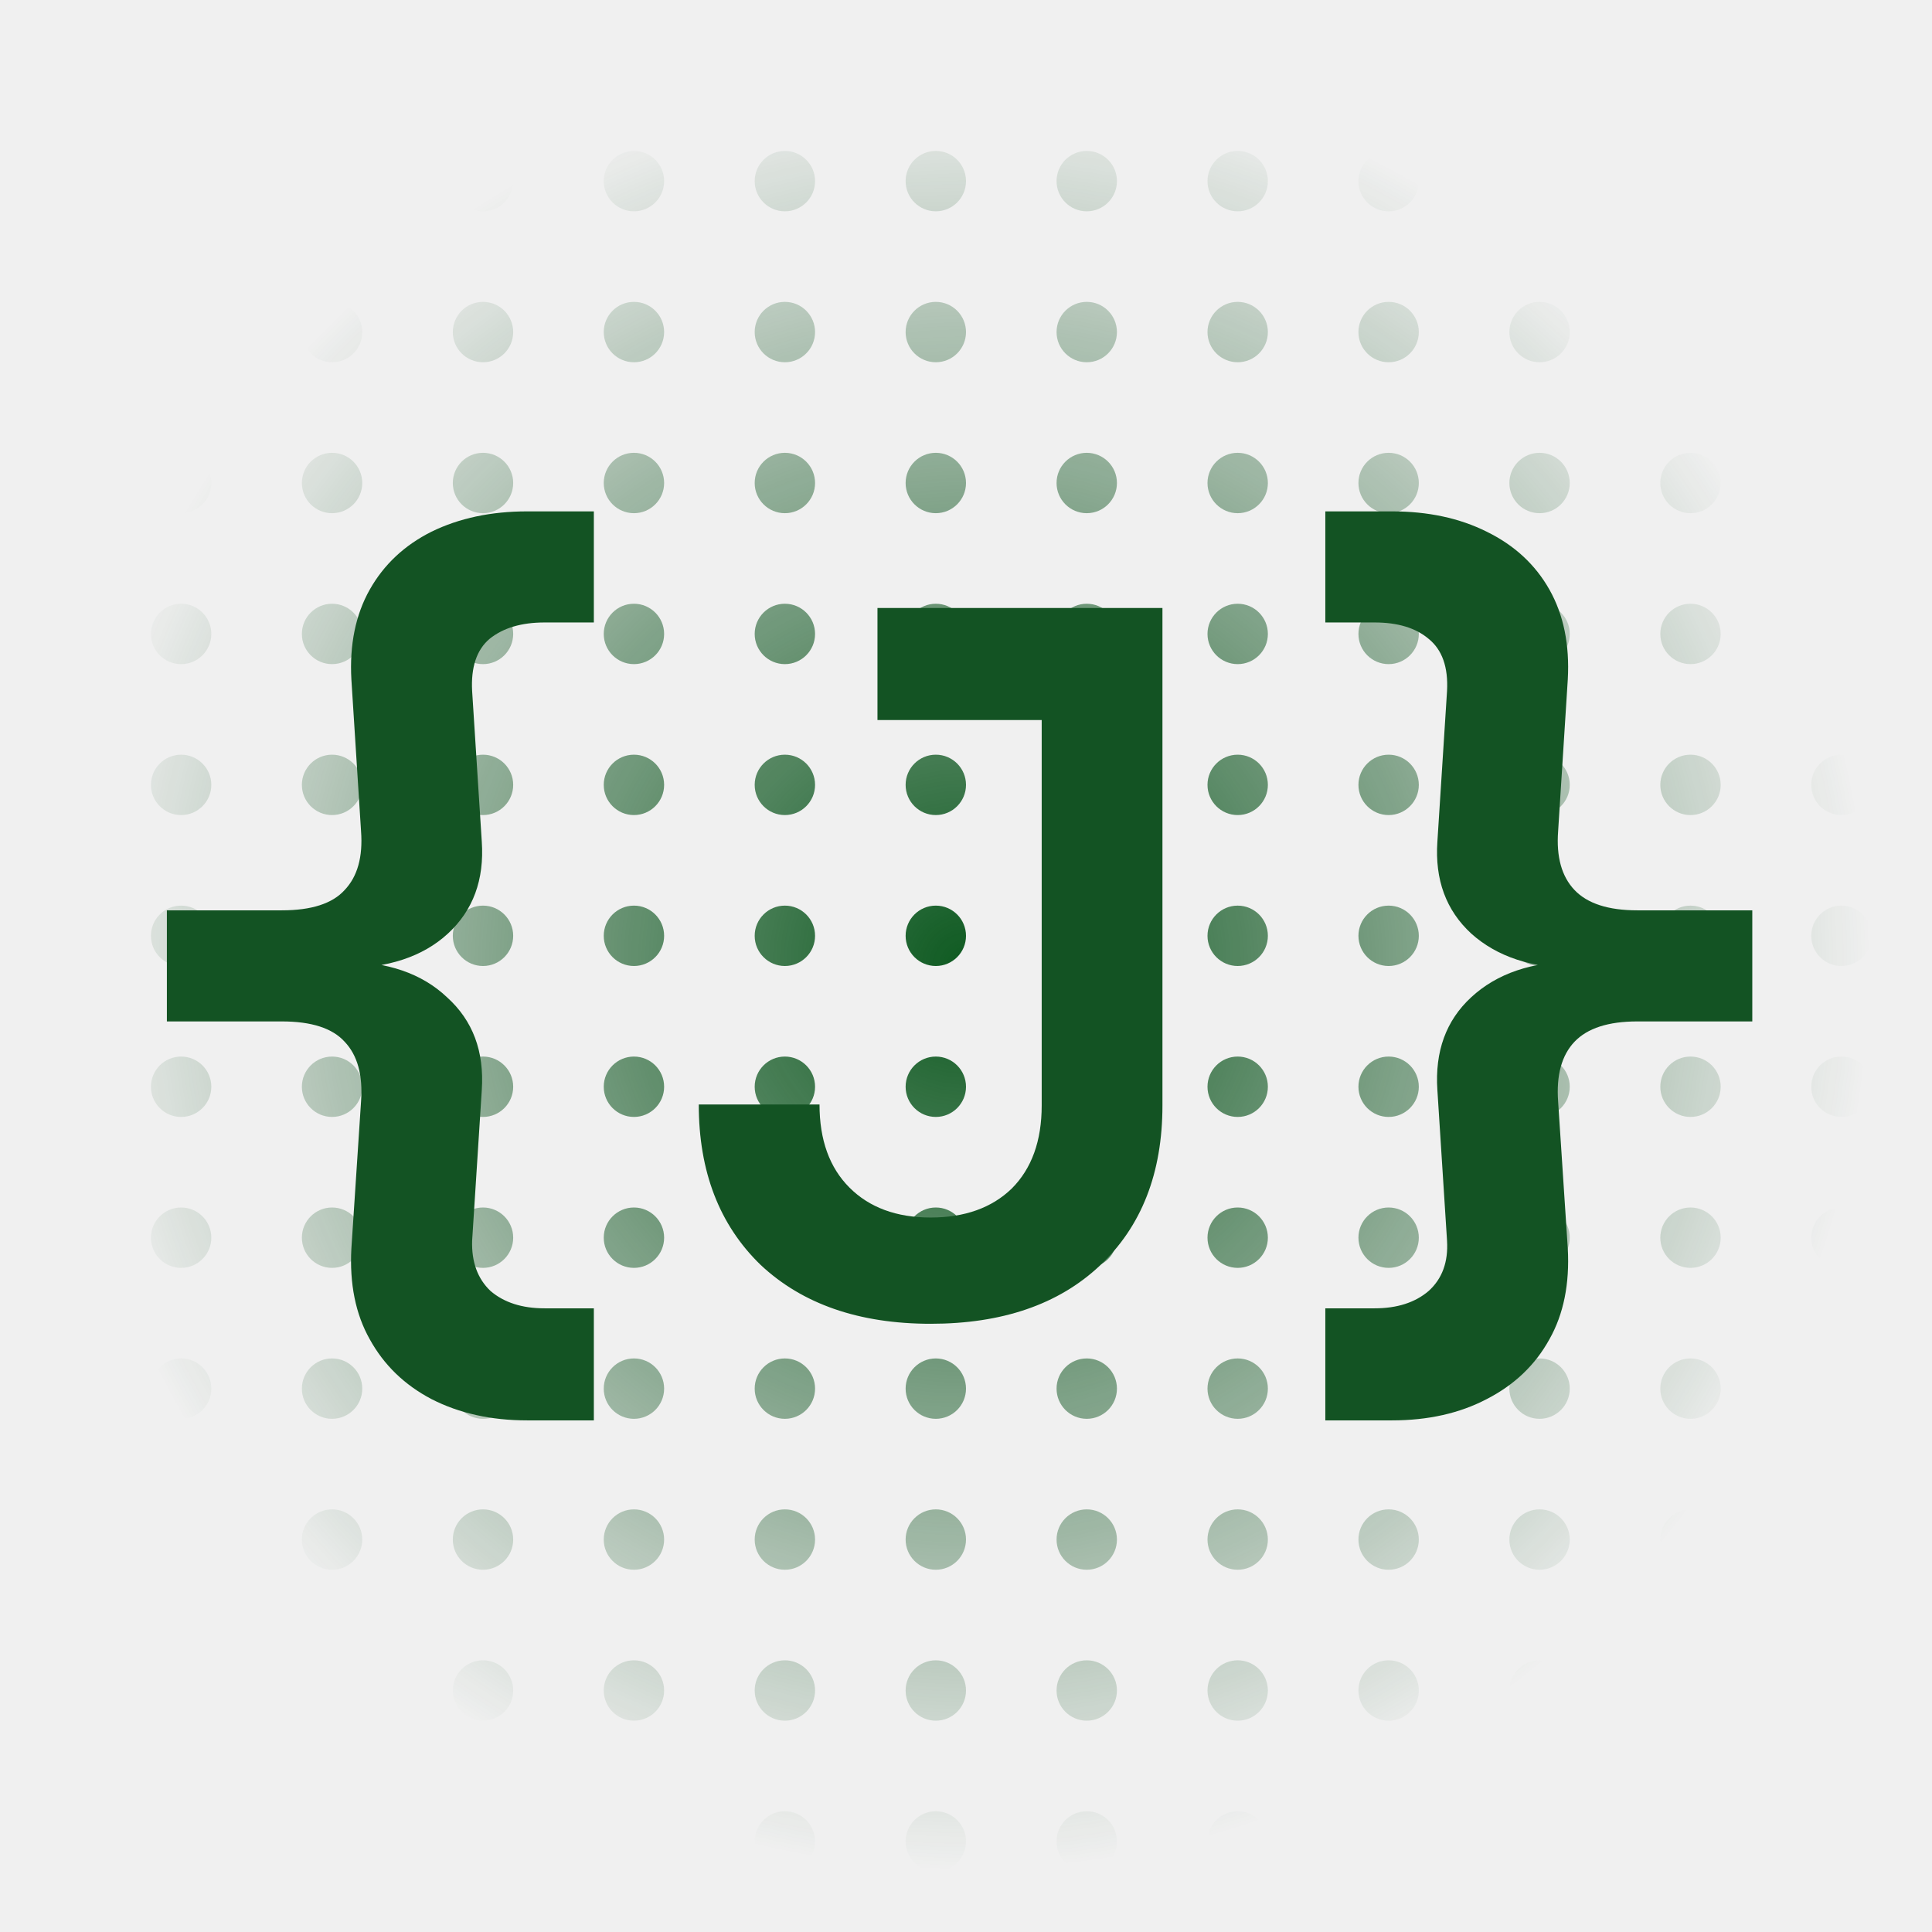
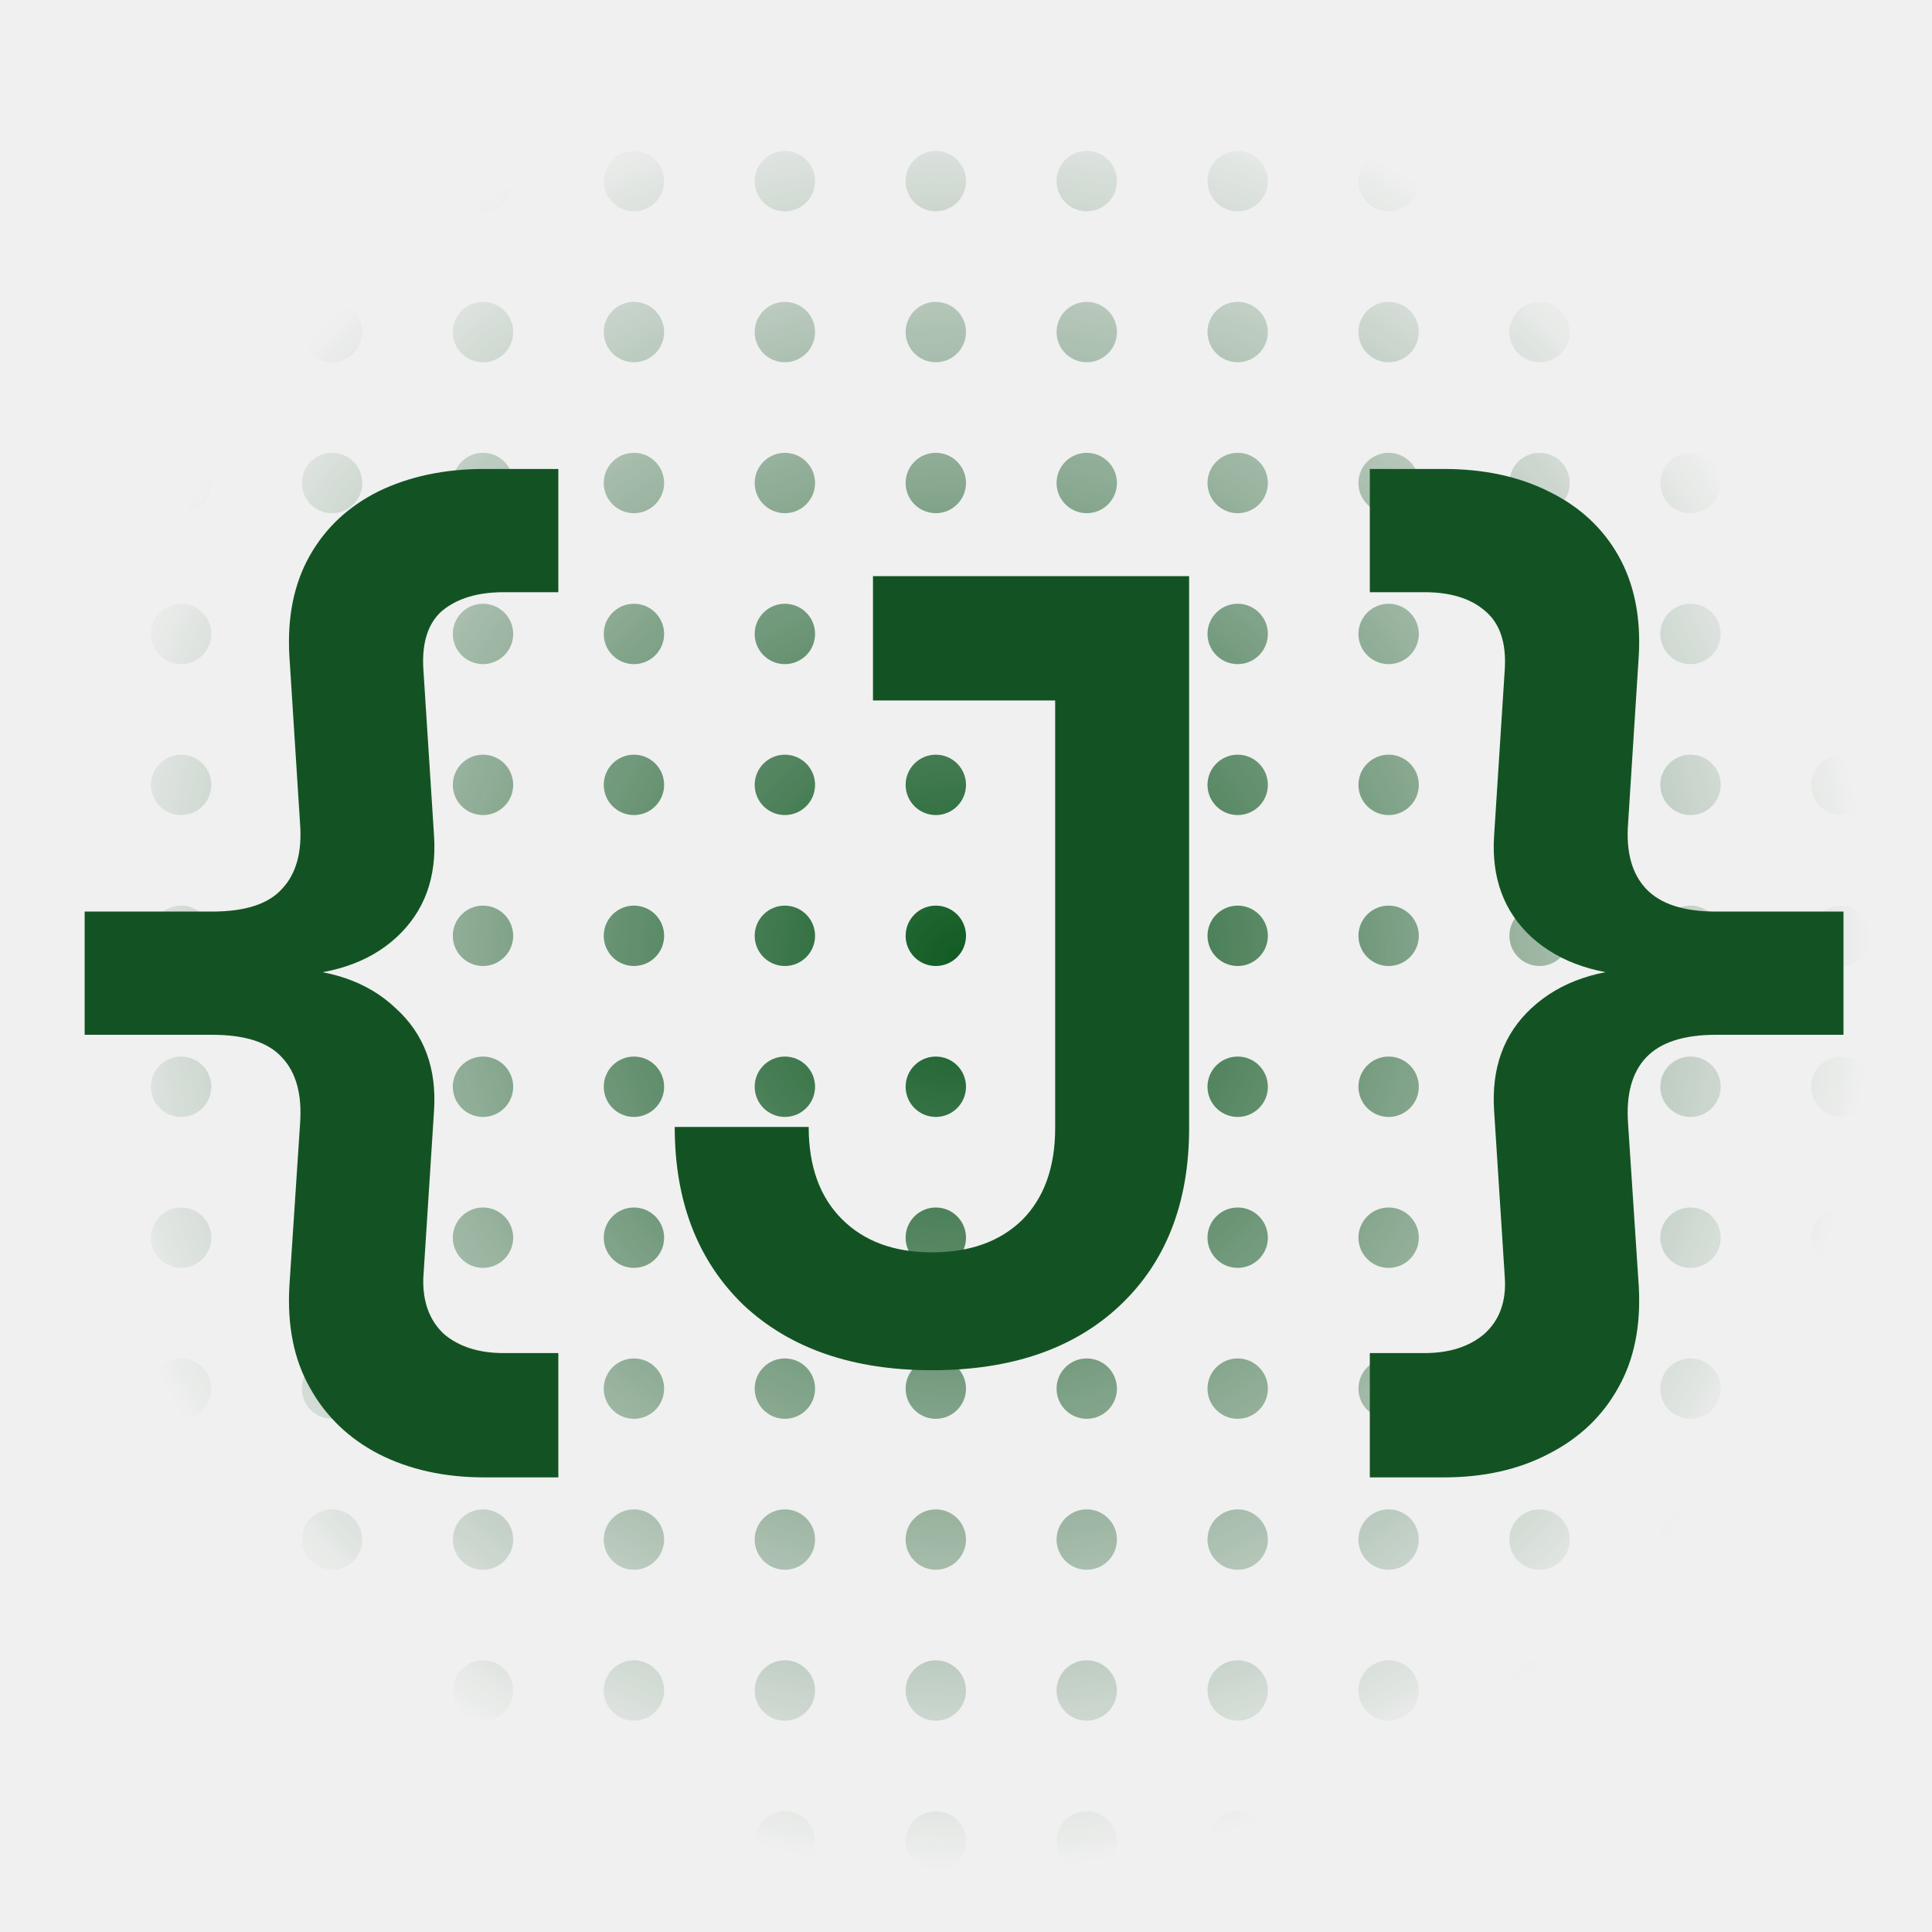
<svg xmlns="http://www.w3.org/2000/svg" width="256" height="256" viewBox="0 0 256 256" fill="none">
  <g clip-path="url(#clip0_1_2)">
    <mask id="mask0_1_2" style="mask-type:alpha" maskUnits="userSpaceOnUse" x="0" y="0" width="256" height="256">
      <g clip-path="url(#clip1_1_2)">
        <circle cx="4" cy="4" r="4" fill="#0E5A21" />
        <circle cx="24" cy="4" r="4" fill="#0E5A21" />
        <circle cx="44" cy="4" r="4" fill="#0E5A21" />
        <circle cx="64" cy="4" r="4" fill="#0E5A21" />
        <circle cx="84" cy="4" r="4" fill="#0E5A21" />
        <circle cx="104" cy="4" r="4" fill="#0E5A21" />
        <circle cx="124" cy="4" r="4" fill="#0E5A21" />
        <circle cx="144" cy="4" r="4" fill="#0E5A21" />
        <circle cx="164" cy="4" r="4" fill="#0E5A21" />
        <circle cx="184" cy="4" r="4" fill="#0E5A21" />
        <circle cx="204" cy="4" r="4" fill="#0E5A21" />
        <circle cx="224" cy="4" r="4" fill="#0E5A21" />
        <circle cx="244" cy="4" r="4" fill="#0E5A21" />
        <circle cx="4" cy="24" r="4" fill="#0E5A21" />
        <circle cx="24" cy="24" r="4" fill="#0E5A21" />
        <circle cx="44" cy="24" r="4" fill="#0E5A21" />
        <circle cx="64" cy="24" r="4" fill="#0E5A21" />
        <circle cx="84" cy="24" r="4" fill="#0E5A21" />
        <circle cx="104" cy="24" r="4" fill="#0E5A21" />
        <circle cx="124" cy="24" r="4" fill="#0E5A21" />
        <circle cx="144" cy="24" r="4" fill="#0E5A21" />
        <circle cx="164" cy="24" r="4" fill="#0E5A21" />
        <circle cx="184" cy="24" r="4" fill="#0E5A21" />
        <circle cx="204" cy="24" r="4" fill="#0E5A21" />
        <circle cx="224" cy="24" r="4" fill="#0E5A21" />
        <circle cx="244" cy="24" r="4" fill="#0E5A21" />
        <circle cx="4" cy="44" r="4" fill="#0E5A21" />
        <circle cx="24" cy="44" r="4" fill="#0E5A21" />
        <circle cx="44" cy="44" r="4" fill="#0E5A21" />
        <circle cx="64" cy="44" r="4" fill="#0E5A21" />
        <circle cx="84" cy="44" r="4" fill="#0E5A21" />
        <circle cx="104" cy="44" r="4" fill="#0E5A21" />
        <circle cx="124" cy="44" r="4" fill="#0E5A21" />
        <circle cx="144" cy="44" r="4" fill="#0E5A21" />
        <circle cx="164" cy="44" r="4" fill="#0E5A21" />
        <circle cx="184" cy="44" r="4" fill="#0E5A21" />
        <circle cx="204" cy="44" r="4" fill="#0E5A21" />
        <circle cx="224" cy="44" r="4" fill="#0E5A21" />
        <circle cx="244" cy="44" r="4" fill="#0E5A21" />
        <circle cx="4" cy="64" r="4" fill="#0E5A21" />
        <circle cx="24" cy="64" r="4" fill="#0E5A21" />
        <circle cx="44" cy="64" r="4" fill="#0E5A21" />
        <circle cx="64" cy="64" r="4" fill="#0E5A21" />
        <circle cx="84" cy="64" r="4" fill="#0E5A21" />
        <circle cx="104" cy="64" r="4" fill="#0E5A21" />
        <circle cx="124" cy="64" r="4" fill="#0E5A21" />
        <circle cx="144" cy="64" r="4" fill="#0E5A21" />
        <circle cx="164" cy="64" r="4" fill="#0E5A21" />
        <circle cx="184" cy="64" r="4" fill="#0E5A21" />
        <circle cx="204" cy="64" r="4" fill="#0E5A21" />
        <circle cx="224" cy="64" r="4" fill="#0E5A21" />
        <circle cx="244" cy="64" r="4" fill="#0E5A21" />
        <circle cx="4" cy="84" r="4" fill="#0E5A21" />
        <circle cx="24" cy="84" r="4" fill="#0E5A21" />
        <circle cx="44" cy="84" r="4" fill="#0E5A21" />
        <circle cx="64" cy="84" r="4" fill="#0E5A21" />
        <circle cx="84" cy="84" r="4" fill="#0E5A21" />
        <circle cx="104" cy="84" r="4" fill="#0E5A21" />
        <circle cx="124" cy="84" r="4" fill="#0E5A21" />
        <circle cx="144" cy="84" r="4" fill="#0E5A21" />
        <circle cx="164" cy="84" r="4" fill="#0E5A21" />
        <circle cx="184" cy="84" r="4" fill="#0E5A21" />
        <circle cx="204" cy="84" r="4" fill="#0E5A21" />
        <circle cx="224" cy="84" r="4" fill="#0E5A21" />
        <circle cx="244" cy="84" r="4" fill="#0E5A21" />
        <circle cx="4" cy="104" r="4" fill="#0E5A21" />
        <circle cx="24" cy="104" r="4" fill="#0E5A21" />
        <circle cx="44" cy="104" r="4" fill="#0E5A21" />
        <circle cx="64" cy="104" r="4" fill="#0E5A21" />
        <circle cx="84" cy="104" r="4" fill="#0E5A21" />
        <circle cx="104" cy="104" r="4" fill="#0E5A21" />
        <circle cx="124" cy="104" r="4" fill="#0E5A21" />
        <circle cx="144" cy="104" r="4" fill="#0E5A21" />
        <circle cx="164" cy="104" r="4" fill="#0E5A21" />
        <circle cx="184" cy="104" r="4" fill="#0E5A21" />
        <circle cx="204" cy="104" r="4" fill="#0E5A21" />
        <circle cx="224" cy="104" r="4" fill="#0E5A21" />
        <circle cx="244" cy="104" r="4" fill="#0E5A21" />
        <circle cx="4" cy="124" r="4" fill="#0E5A21" />
        <circle cx="24" cy="124" r="4" fill="#0E5A21" />
        <circle cx="44" cy="124" r="4" fill="#0E5A21" />
        <circle cx="64" cy="124" r="4" fill="#0E5A21" />
        <circle cx="84" cy="124" r="4" fill="#0E5A21" />
        <circle cx="104" cy="124" r="4" fill="#0E5A21" />
        <circle cx="124" cy="124" r="4" fill="#0E5A21" />
        <circle cx="144" cy="124" r="4" fill="#0E5A21" />
        <circle cx="164" cy="124" r="4" fill="#0E5A21" />
        <circle cx="184" cy="124" r="4" fill="#0E5A21" />
        <circle cx="204" cy="124" r="4" fill="#0E5A21" />
        <circle cx="224" cy="124" r="4" fill="#0E5A21" />
        <circle cx="244" cy="124" r="4" fill="#0E5A21" />
        <circle cx="4" cy="144" r="4" fill="#0E5A21" />
        <circle cx="24" cy="144" r="4" fill="#0E5A21" />
        <circle cx="44" cy="144" r="4" fill="#0E5A21" />
        <circle cx="64" cy="144" r="4" fill="#0E5A21" />
        <circle cx="84" cy="144" r="4" fill="#0E5A21" />
        <circle cx="104" cy="144" r="4" fill="#0E5A21" />
        <circle cx="124" cy="144" r="4" fill="#0E5A21" />
        <circle cx="144" cy="144" r="4" fill="#0E5A21" />
        <circle cx="164" cy="144" r="4" fill="#0E5A21" />
        <circle cx="184" cy="144" r="4" fill="#0E5A21" />
        <circle cx="204" cy="144" r="4" fill="#0E5A21" />
        <circle cx="224" cy="144" r="4" fill="#0E5A21" />
        <circle cx="244" cy="144" r="4" fill="#0E5A21" />
        <circle cx="4" cy="164" r="4" fill="#0E5A21" />
        <circle cx="24" cy="164" r="4" fill="#0E5A21" />
        <circle cx="44" cy="164" r="4" fill="#0E5A21" />
        <circle cx="64" cy="164" r="4" fill="#0E5A21" />
        <circle cx="84" cy="164" r="4" fill="#0E5A21" />
        <circle cx="104" cy="164" r="4" fill="#0E5A21" />
        <circle cx="124" cy="164" r="4" fill="#0E5A21" />
        <circle cx="144" cy="164" r="4" fill="#0E5A21" />
        <circle cx="164" cy="164" r="4" fill="#0E5A21" />
        <circle cx="184" cy="164" r="4" fill="#0E5A21" />
        <circle cx="204" cy="164" r="4" fill="#0E5A21" />
        <circle cx="224" cy="164" r="4" fill="#0E5A21" />
        <circle cx="244" cy="164" r="4" fill="#0E5A21" />
        <circle cx="4" cy="184" r="4" fill="#0E5A21" />
        <circle cx="24" cy="184" r="4" fill="#0E5A21" />
        <circle cx="44" cy="184" r="4" fill="#0E5A21" />
        <circle cx="64" cy="184" r="4" fill="#0E5A21" />
        <circle cx="84" cy="184" r="4" fill="#0E5A21" />
        <circle cx="104" cy="184" r="4" fill="#0E5A21" />
        <circle cx="124" cy="184" r="4" fill="#0E5A21" />
        <circle cx="144" cy="184" r="4" fill="#0E5A21" />
        <circle cx="164" cy="184" r="4" fill="#0E5A21" />
        <circle cx="184" cy="184" r="4" fill="#0E5A21" />
        <circle cx="204" cy="184" r="4" fill="#0E5A21" />
        <circle cx="224" cy="184" r="4" fill="#0E5A21" />
        <circle cx="244" cy="184" r="4" fill="#0E5A21" />
        <circle cx="4" cy="204" r="4" fill="#0E5A21" />
        <circle cx="24" cy="204" r="4" fill="#0E5A21" />
        <circle cx="44" cy="204" r="4" fill="#0E5A21" />
        <circle cx="64" cy="204" r="4" fill="#0E5A21" />
        <circle cx="84" cy="204" r="4" fill="#0E5A21" />
        <circle cx="104" cy="204" r="4" fill="#0E5A21" />
        <circle cx="124" cy="204" r="4" fill="#0E5A21" />
        <circle cx="144" cy="204" r="4" fill="#0E5A21" />
        <circle cx="164" cy="204" r="4" fill="#0E5A21" />
        <circle cx="184" cy="204" r="4" fill="#0E5A21" />
        <circle cx="204" cy="204" r="4" fill="#0E5A21" />
        <circle cx="224" cy="204" r="4" fill="#0E5A21" />
        <circle cx="244" cy="204" r="4" fill="#0E5A21" />
        <circle cx="4" cy="224" r="4" fill="#0E5A21" />
        <circle cx="24" cy="224" r="4" fill="#0E5A21" />
        <circle cx="44" cy="224" r="4" fill="#0E5A21" />
        <circle cx="64" cy="224" r="4" fill="#0E5A21" />
        <circle cx="84" cy="224" r="4" fill="#0E5A21" />
        <circle cx="104" cy="224" r="4" fill="#0E5A21" />
        <circle cx="124" cy="224" r="4" fill="#0E5A21" />
        <circle cx="144" cy="224" r="4" fill="#0E5A21" />
        <circle cx="164" cy="224" r="4" fill="#0E5A21" />
        <circle cx="184" cy="224" r="4" fill="#0E5A21" />
        <circle cx="204" cy="224" r="4" fill="#0E5A21" />
        <circle cx="224" cy="224" r="4" fill="#0E5A21" />
        <circle cx="244" cy="224" r="4" fill="#0E5A21" />
        <circle cx="4" cy="244" r="4" fill="#0E5A21" />
        <circle cx="24" cy="244" r="4" fill="#0E5A21" />
        <circle cx="44" cy="244" r="4" fill="#0E5A21" />
        <circle cx="64" cy="244" r="4" fill="#0E5A21" />
        <circle cx="84" cy="244" r="4" fill="#0E5A21" />
        <circle cx="104" cy="244" r="4" fill="#0E5A21" />
        <circle cx="124" cy="244" r="4" fill="#0E5A21" />
        <circle cx="144" cy="244" r="4" fill="#0E5A21" />
        <circle cx="164" cy="244" r="4" fill="#0E5A21" />
        <circle cx="184" cy="244" r="4" fill="#0E5A21" />
        <circle cx="204" cy="244" r="4" fill="#0E5A21" />
        <circle cx="224" cy="244" r="4" fill="#0E5A21" />
        <circle cx="244" cy="244" r="4" fill="#0E5A21" />
      </g>
    </mask>
    <g mask="url(#mask0_1_2)">
      <path d="M128 8C194.274 8 248 61.726 248 128C248 194.274 194.274 248 128 248C61.726 248 8 194.274 8 128C8 61.726 61.726 8 128 8Z" fill="url(#paint0_radial_1_2)" />
    </g>
-     <path d="M69.856 188.208C65.077 188.208 60.853 187.269 57.184 185.392C53.6 183.515 50.869 180.869 48.992 177.456C47.115 174.128 46.304 170.117 46.56 165.424L47.84 145.968C48.096 142.469 47.371 139.824 45.664 138.032C44.043 136.24 41.269 135.344 37.344 135.344H22.112V120.624H37.344C41.269 120.624 44.043 119.728 45.664 117.936C47.371 116.144 48.096 113.541 47.84 110.128L46.56 90.032C46.304 85.424 47.115 81.456 48.992 78.128C50.869 74.8 53.6 72.24 57.184 70.448C60.853 68.656 65.077 67.76 69.856 67.76H78.688V82.48H72.16C69.088 82.48 66.656 83.205 64.864 84.656C63.157 86.107 62.389 88.411 62.56 91.568L63.84 111.536C64.181 116.571 62.688 120.624 59.36 123.696C56.032 126.768 51.381 128.304 45.408 128.304V127.408C51.296 127.408 55.904 128.987 59.232 132.144C62.645 135.216 64.181 139.312 63.84 144.432L62.56 164.4C62.475 167.216 63.285 169.435 64.992 171.056C66.784 172.592 69.173 173.36 72.16 173.36H78.688V188.208H69.856ZM123.31 175.408C113.838 175.408 106.329 172.805 100.782 167.6C95.321 162.309 92.59 155.227 92.59 146.352H108.59C108.59 151.045 109.913 154.715 112.558 157.36C115.203 160.005 118.787 161.328 123.31 161.328C127.833 161.328 131.417 160.048 134.062 157.488C136.707 154.843 138.03 151.173 138.03 146.48V95.408H116.27V80.56H154.03V146.48C154.03 155.44 151.257 162.523 145.71 167.728C140.249 172.848 132.782 175.408 123.31 175.408ZM175.612 188.208V173.36H182.14C185.127 173.36 187.516 172.592 189.308 171.056C191.1 169.435 191.911 167.216 191.74 164.4L190.46 144.432C190.119 139.312 191.612 135.216 194.94 132.144C198.353 128.987 203.004 127.408 208.892 127.408V128.304C203.004 128.304 198.353 126.768 194.94 123.696C191.612 120.624 190.119 116.571 190.46 111.536L191.74 91.568C191.911 88.411 191.1 86.107 189.308 84.656C187.601 83.205 185.212 82.48 182.14 82.48H175.612V67.76H184.444C189.223 67.76 193.404 68.656 196.988 70.448C200.657 72.24 203.431 74.8 205.308 78.128C207.185 81.456 207.996 85.424 207.74 90.032L206.46 110.128C206.204 113.541 206.929 116.144 208.636 117.936C210.343 119.728 213.116 120.624 216.956 120.624H232.188V135.344H216.956C213.116 135.344 210.343 136.24 208.636 138.032C206.929 139.824 206.204 142.469 206.46 145.968L207.74 165.424C207.996 170.117 207.185 174.128 205.308 177.456C203.431 180.869 200.657 183.515 196.988 185.392C193.404 187.269 189.223 188.208 184.444 188.208H175.612Z" fill="#135323" />
+     <path d="M64.184 195.762C58.883 195.762 54.197 194.721 50.126 192.638C46.15 190.555 43.121 187.621 41.038 183.834C38.955 180.142 38.056 175.693 38.34 170.486L39.76 148.902C40.044 145.021 39.239 142.086 37.346 140.098C35.547 138.11 32.471 137.116 28.116 137.116H11.218V120.786H28.116C32.471 120.786 35.547 119.792 37.346 117.804C39.239 115.816 40.044 112.929 39.76 109.142L38.34 86.848C38.056 81.736 38.955 77.334 41.038 73.642C43.121 69.95 46.15 67.11 50.126 65.122C54.197 63.134 58.883 62.14 64.184 62.14H73.982V78.47H66.74C63.332 78.47 60.634 79.275 58.646 80.884C56.753 82.493 55.901 85.049 56.09 88.552L57.51 110.704C57.889 116.289 56.232 120.786 52.54 124.194C48.848 127.602 43.689 129.306 37.062 129.306V128.312C43.594 128.312 48.706 130.063 52.398 133.566C56.185 136.974 57.889 141.518 57.51 147.198L56.09 169.35C55.995 172.474 56.895 174.935 58.788 176.734C60.776 178.438 63.427 179.29 66.74 179.29H73.982V195.762H64.184ZM123.485 181.562C112.977 181.562 104.646 178.675 98.493 172.9C92.434 167.031 89.404 159.173 89.404 149.328H107.155C107.155 154.535 108.622 158.605 111.557 161.54C114.491 164.475 118.467 165.942 123.485 165.942C128.502 165.942 132.478 164.522 135.413 161.682C138.347 158.747 139.815 154.677 139.815 149.47V92.812H115.675V76.34H157.565V149.47C157.565 159.41 154.488 167.267 148.335 173.042C142.276 178.722 133.993 181.562 123.485 181.562ZM181.507 195.762V179.29H188.749C192.062 179.29 194.713 178.438 196.701 176.734C198.689 174.935 199.588 172.474 199.399 169.35L197.979 147.198C197.6 141.518 199.257 136.974 202.949 133.566C206.736 130.063 211.895 128.312 218.427 128.312V129.306C211.895 129.306 206.736 127.602 202.949 124.194C199.257 120.786 197.6 116.289 197.979 110.704L199.399 88.552C199.588 85.049 198.689 82.493 196.701 80.884C194.808 79.275 192.157 78.47 188.749 78.47H181.507V62.14H191.305C196.606 62.14 201.245 63.134 205.221 65.122C209.292 67.11 212.368 69.95 214.451 73.642C216.534 77.334 217.433 81.736 217.149 86.848L215.729 109.142C215.445 112.929 216.25 115.816 218.143 117.804C220.036 119.792 223.113 120.786 227.373 120.786H244.271V137.116H227.373C223.113 137.116 220.036 138.11 218.143 140.098C216.25 142.086 215.445 145.021 215.729 148.902L217.149 170.486C217.433 175.693 216.534 180.142 214.451 183.834C212.368 187.621 209.292 190.555 205.221 192.638C201.245 194.721 196.606 195.762 191.305 195.762H181.507Z" fill="#135323" />
  </g>
  <defs>
    <radialGradient id="paint0_radial_1_2" cx="0" cy="0" r="1" gradientUnits="userSpaceOnUse" gradientTransform="translate(128 128) rotate(90) scale(120)">
      <stop stop-color="#0E5A21" />
      <stop offset="1" stop-color="#135122" stop-opacity="0" />
    </radialGradient>
    <clipPath id="clip0_1_2">
      <rect width="256" height="256" fill="white" />
    </clipPath>
    <clipPath id="clip1_1_2">
      <rect width="256" height="256" fill="white" />
    </clipPath>
  </defs>
</svg>
